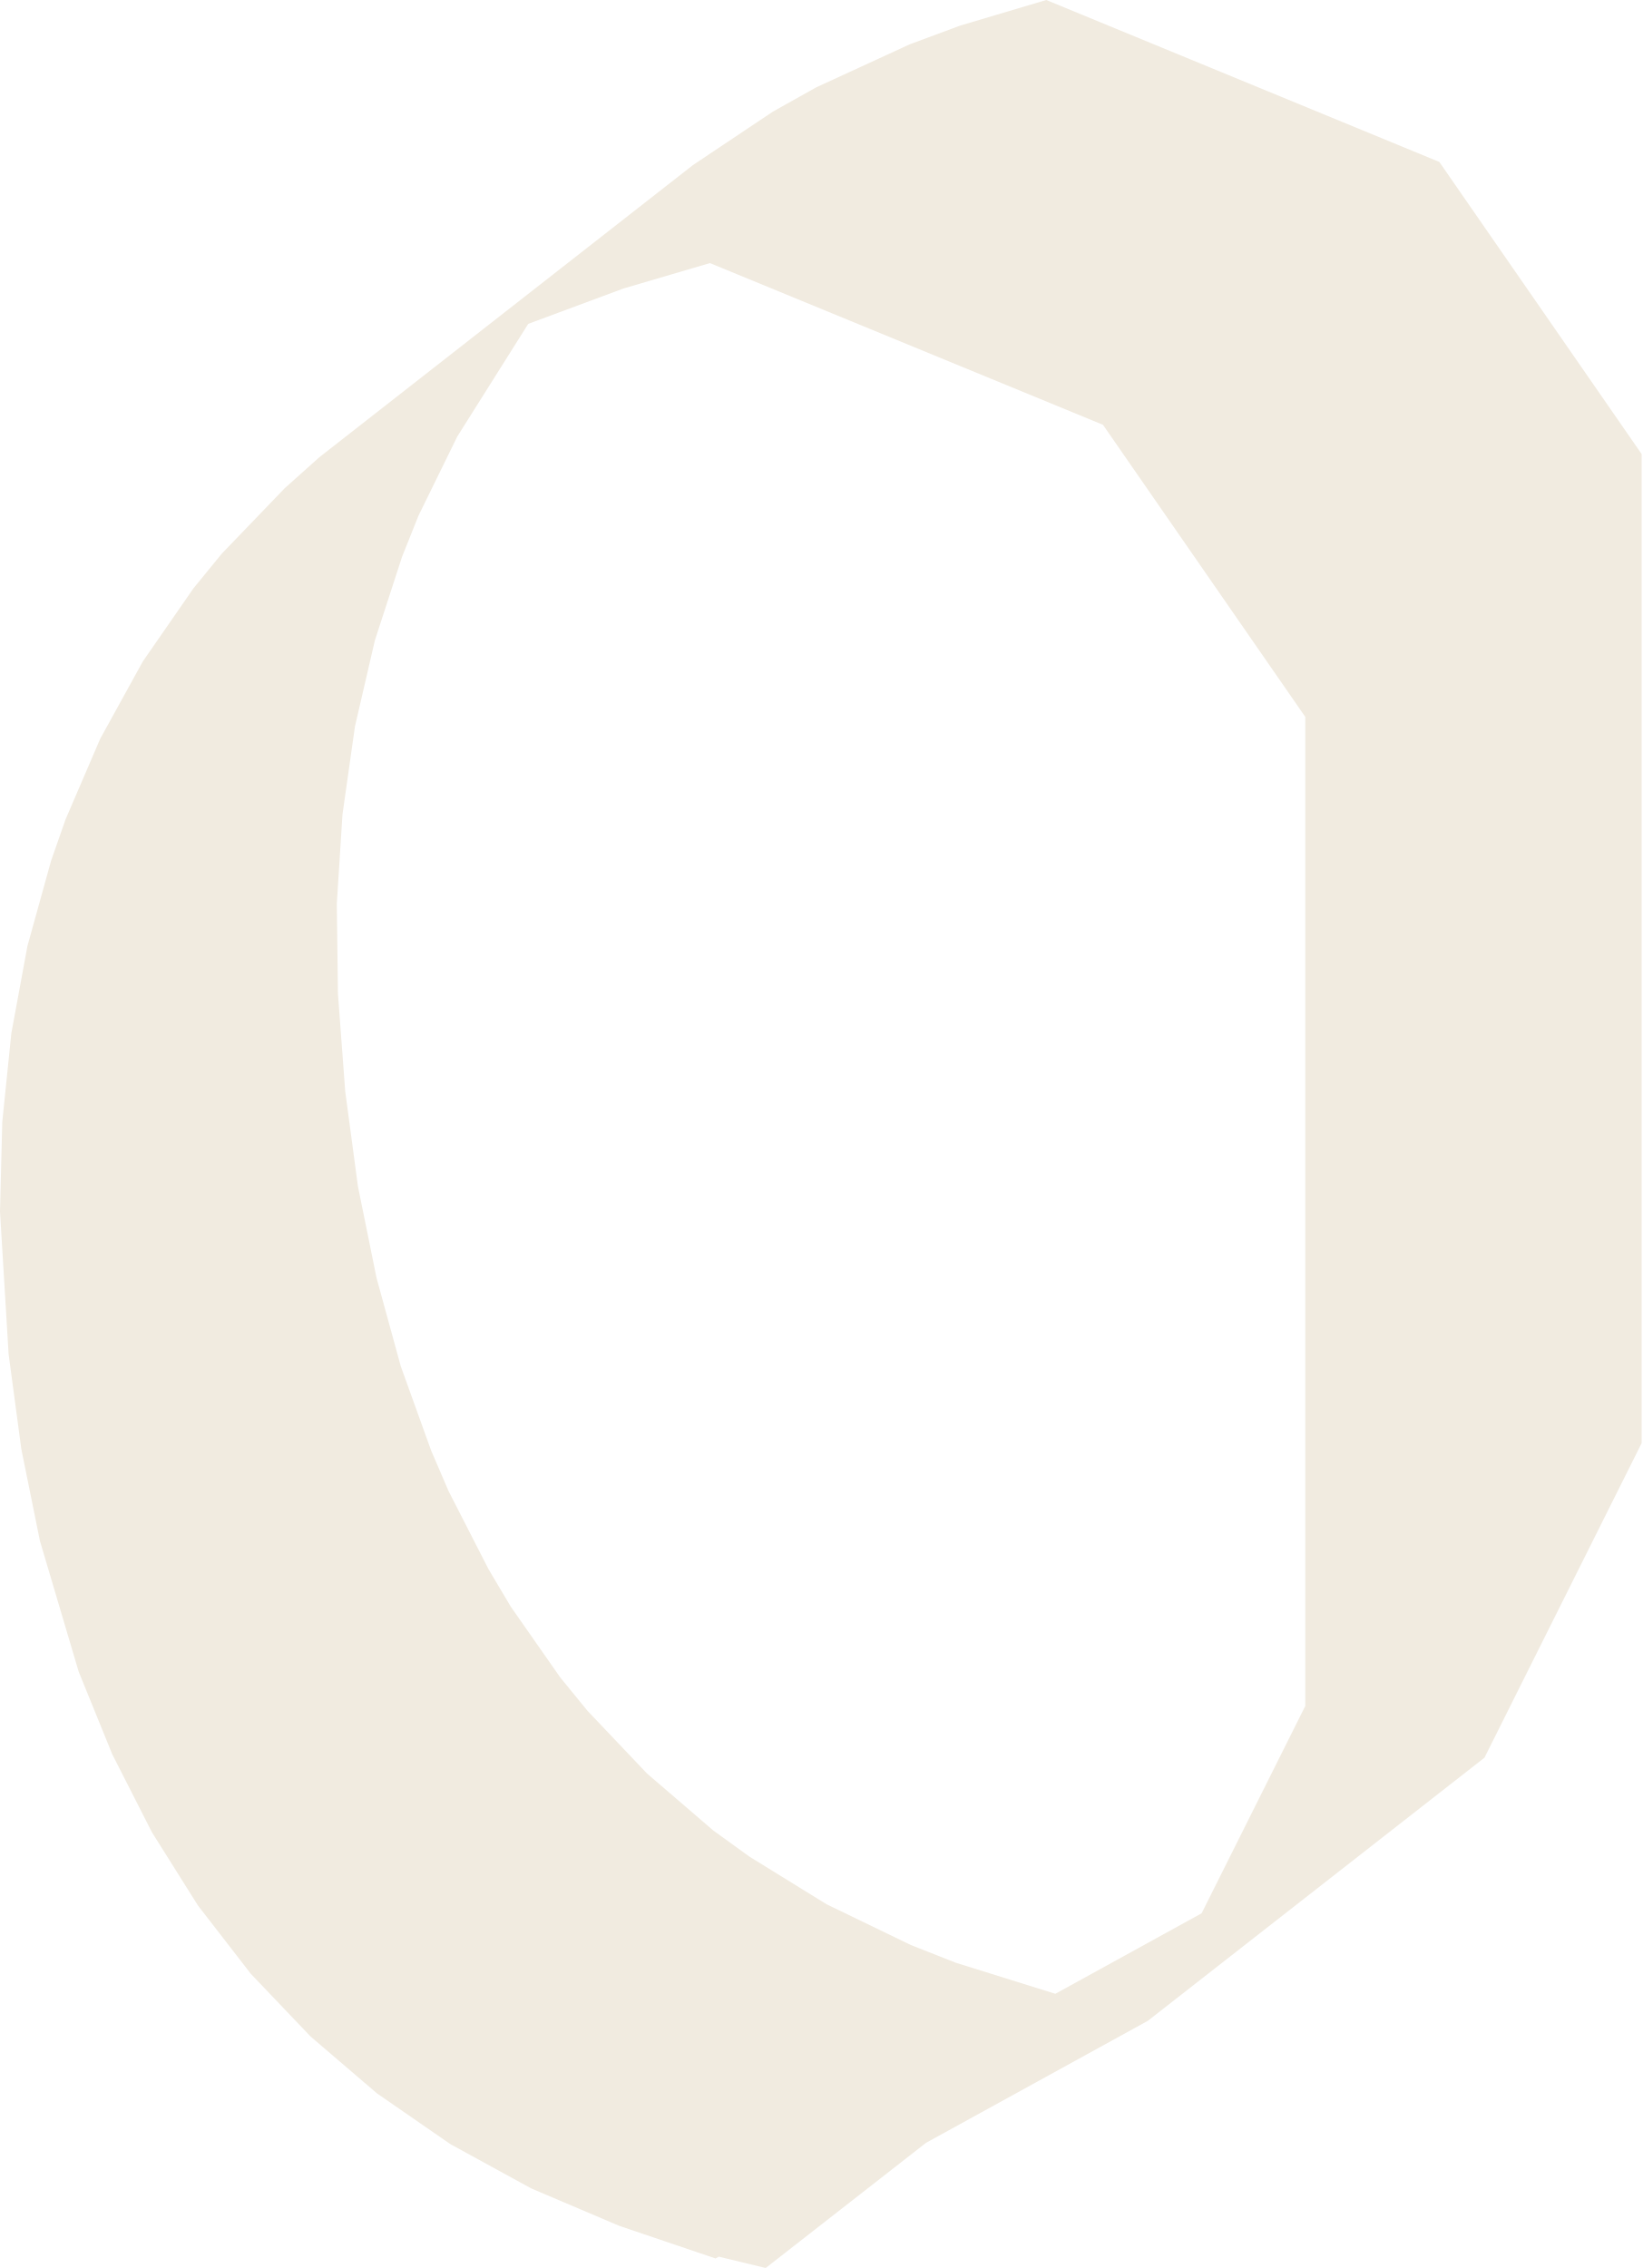
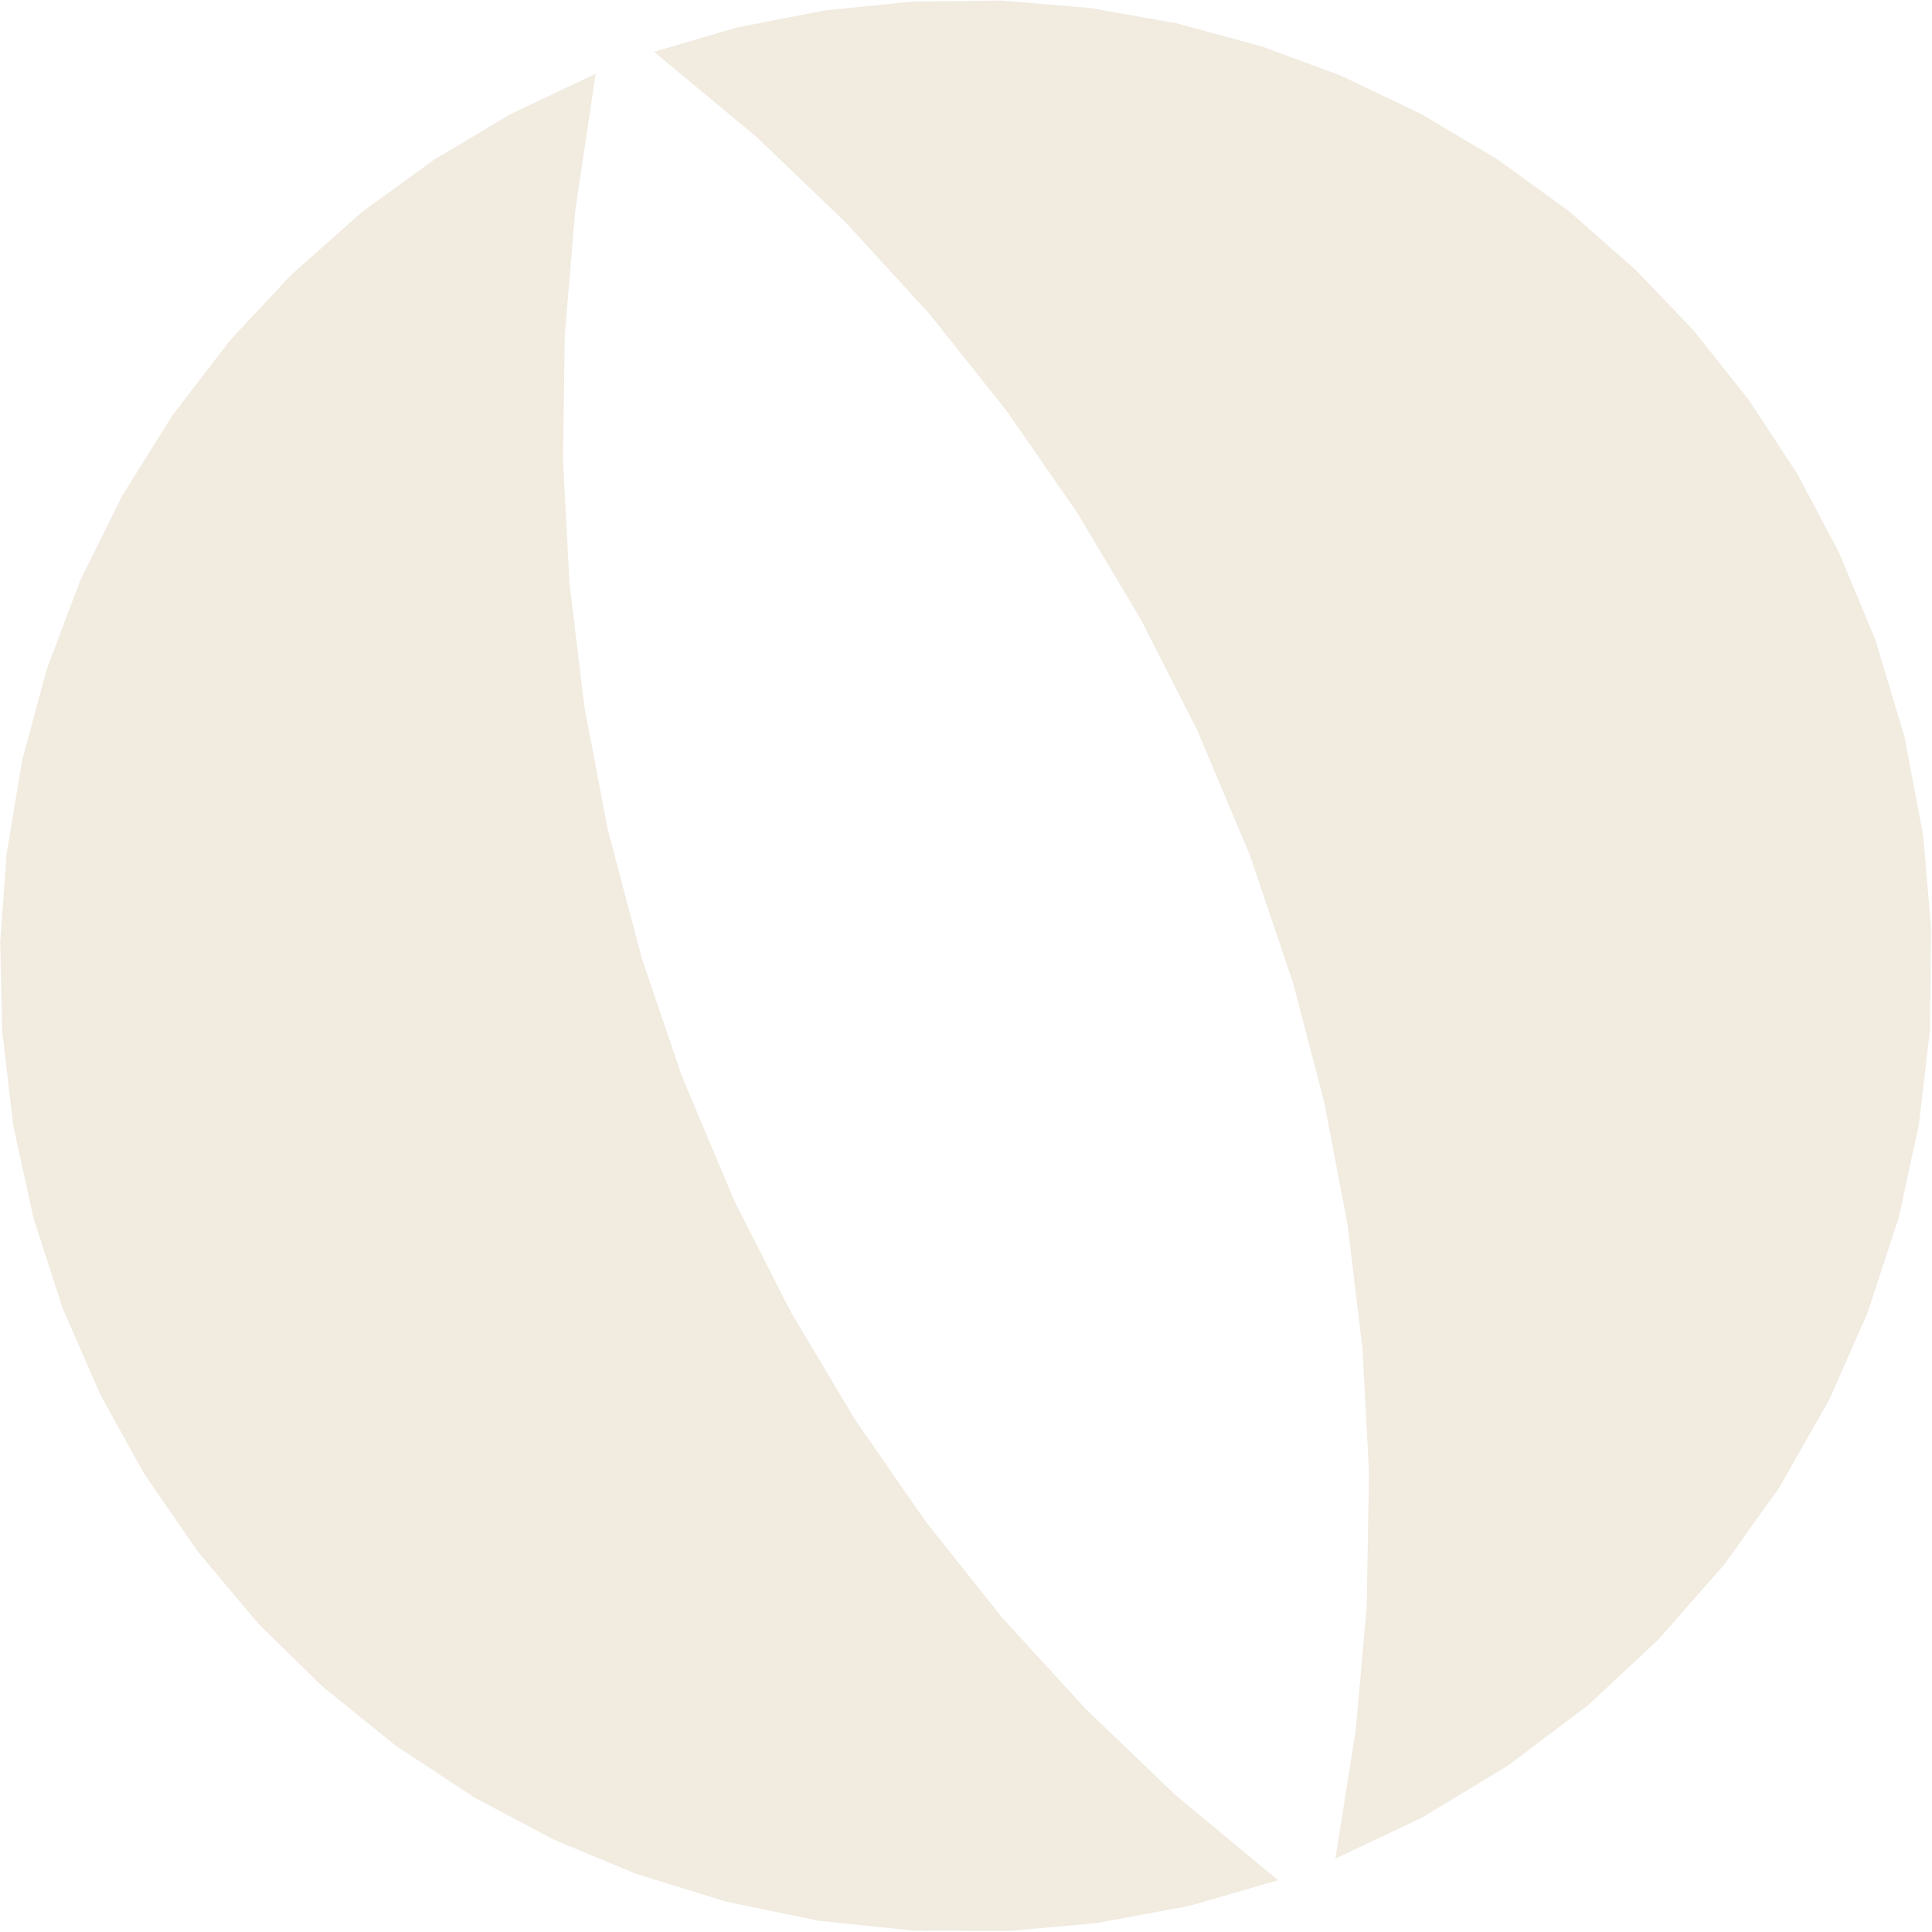
- <svg xmlns="http://www.w3.org/2000/svg" viewBox="0 0 72.4 100.0" width="72.4" height="100.0">
+ <svg xmlns="http://www.w3.org/2000/svg" viewBox="0 0 100.0 100.0" width="100.0" height="100.0">
  <g transform="translate(0.00,0.00) scale(1)">
-     <path fill="#F1EBE0" d="M0.10,49.47 L0,53.42 L0.38,59.71 L0.94,63.89 L1.76,67.94 L3.47,73.71 L4.95,77.35 L6.70,80.79 L8.73,84.02 L11.06,87.03 L13.69,89.79 L16.62,92.30 L19.86,94.54 L23.42,96.49 L27.30,98.14 L31.55,99.58 L31.69,99.50 L33.76,100 L40.83,94.48 L50.61,89.10 L65.45,77.50 L72.38,63.63 L72.38,20.02 L63.46,7.14 L46.13,0 L42.33,1.13 L40.12,1.95 L35.99,3.85 L34.08,4.92 L30.55,7.28 L14.08,20.16 L12.56,21.52 L9.78,24.41 L8.53,25.94 L6.30,29.16 L4.42,32.57 L2.89,36.13 L2.25,37.96 L1.21,41.71 L0.50,45.56ZM23.29,14.28 L27.49,12.72 L31.30,11.60 L48.63,18.73 L57.55,31.61 L57.55,75.22 L52.98,84.36 L46.53,87.91 L42.14,86.54 L40.16,85.76 L36.44,83.96 L33.04,81.86 L31.45,80.71 L28.53,78.20 L25.90,75.43 L24.70,73.96 L22.52,70.84 L21.54,69.19 L19.78,65.75 L19.01,63.96 L17.67,60.24 L16.60,56.34 L15.78,52.30 L15.22,48.11 L14.90,43.81 L14.85,39.85 L15.10,35.91 L15.65,32.03 L16.53,28.23 L17.73,24.54 L18.45,22.74 L20.16,19.25Z" />
+     <path fill="#F1EBE0" d="M95.18,28.59 L93.03,24.53 L90.50,20.68 L87.64,17.08 L84.67,13.98 L81.22,10.94 L77.49,8.24 L73.54,5.89 L69.39,3.91 L65.36,2.42 L60.92,1.21 L56.39,0.41 L51.81,0.03 L47.21,0.08 L42.63,0.55 L38.12,1.43 L33.85,2.68 L39.16,7.09 L43.79,11.53 L48.12,16.26 L52.12,21.29 L55.77,26.56 L59.06,32.08 L61.97,37.80 L64.69,44.25 L66.93,50.88 L68.55,57.09 L69.75,63.40 L70.52,69.77 L70.86,76.18 L70.74,83.18 L70.17,89.58 L69.12,96.20 L73.60,94.08 L78.06,91.38 L82.22,88.24 L85.81,84.89 L89.25,80.98 L92.10,76.98 L94.68,72.45 L96.66,67.96 L98.28,63.01 L99.32,58.21 L99.89,53.34 L99.96,48.13 L99.54,43.24 L98.57,38.12 L97.07,33.12ZM30.83,3.82 L26.40,5.92 L22.45,8.28 L18.73,10.98 L15.06,14.24 L11.92,17.60 L8.93,21.49 L6.33,25.65 L4.15,30.05 L2.42,34.64 L1.14,39.38 L0.34,44.22 L0.01,48.81 L0.12,53.41 L0.69,58.28 L1.74,63.07 L3.25,67.74 L5.22,72.24 L7.45,76.26 L10.23,80.30 L13.39,84.06 L16.68,87.28 L20.49,90.36 L24.59,93.06 L28.65,95.21 L32.90,96.98 L37.59,98.43 L42.39,99.42 L47.27,99.93 L52.18,99.95 L56.76,99.54 L61.59,98.64 L66.15,97.32 L60.84,92.91 L56.21,88.47 L51.88,83.74 L47.88,78.71 L44.23,73.44 L40.94,67.92 L38.03,62.20 L35.31,55.75 L33.24,49.67 L31.45,42.91 L30.25,36.60 L29.48,30.23 L29.14,23.82 L29.23,17.40 L29.76,11Z" />
  </g>
</svg>
